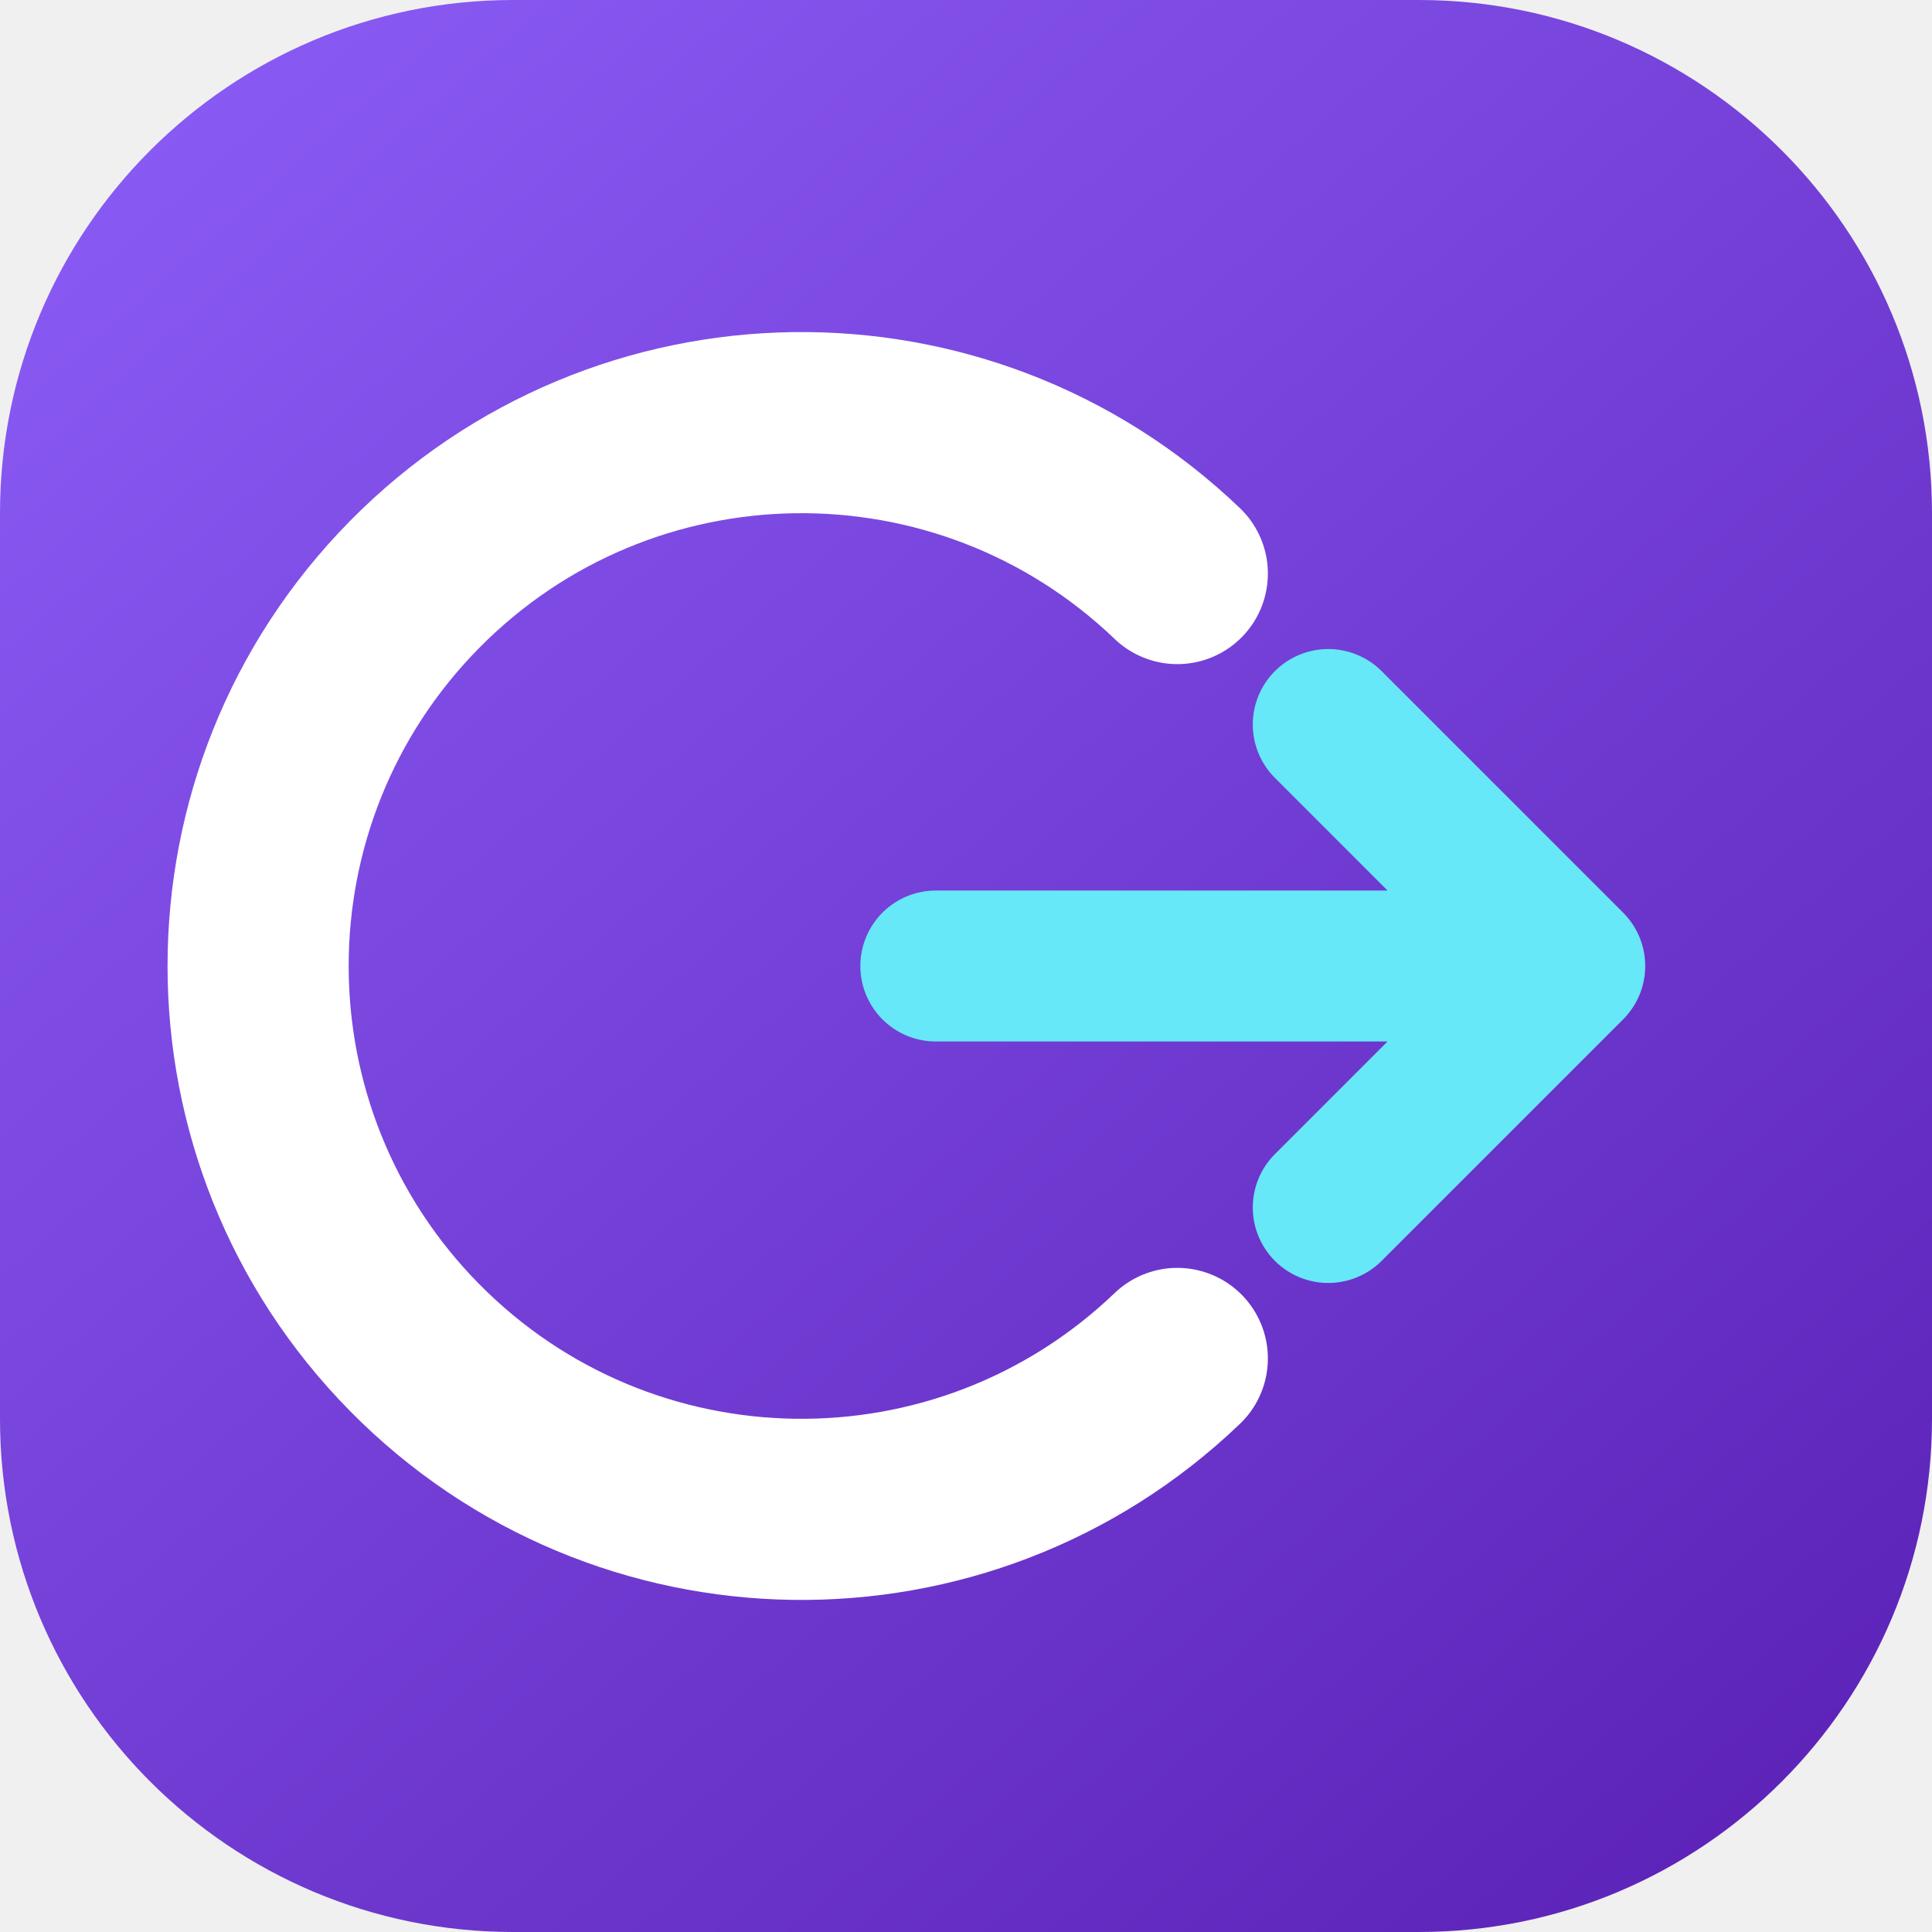
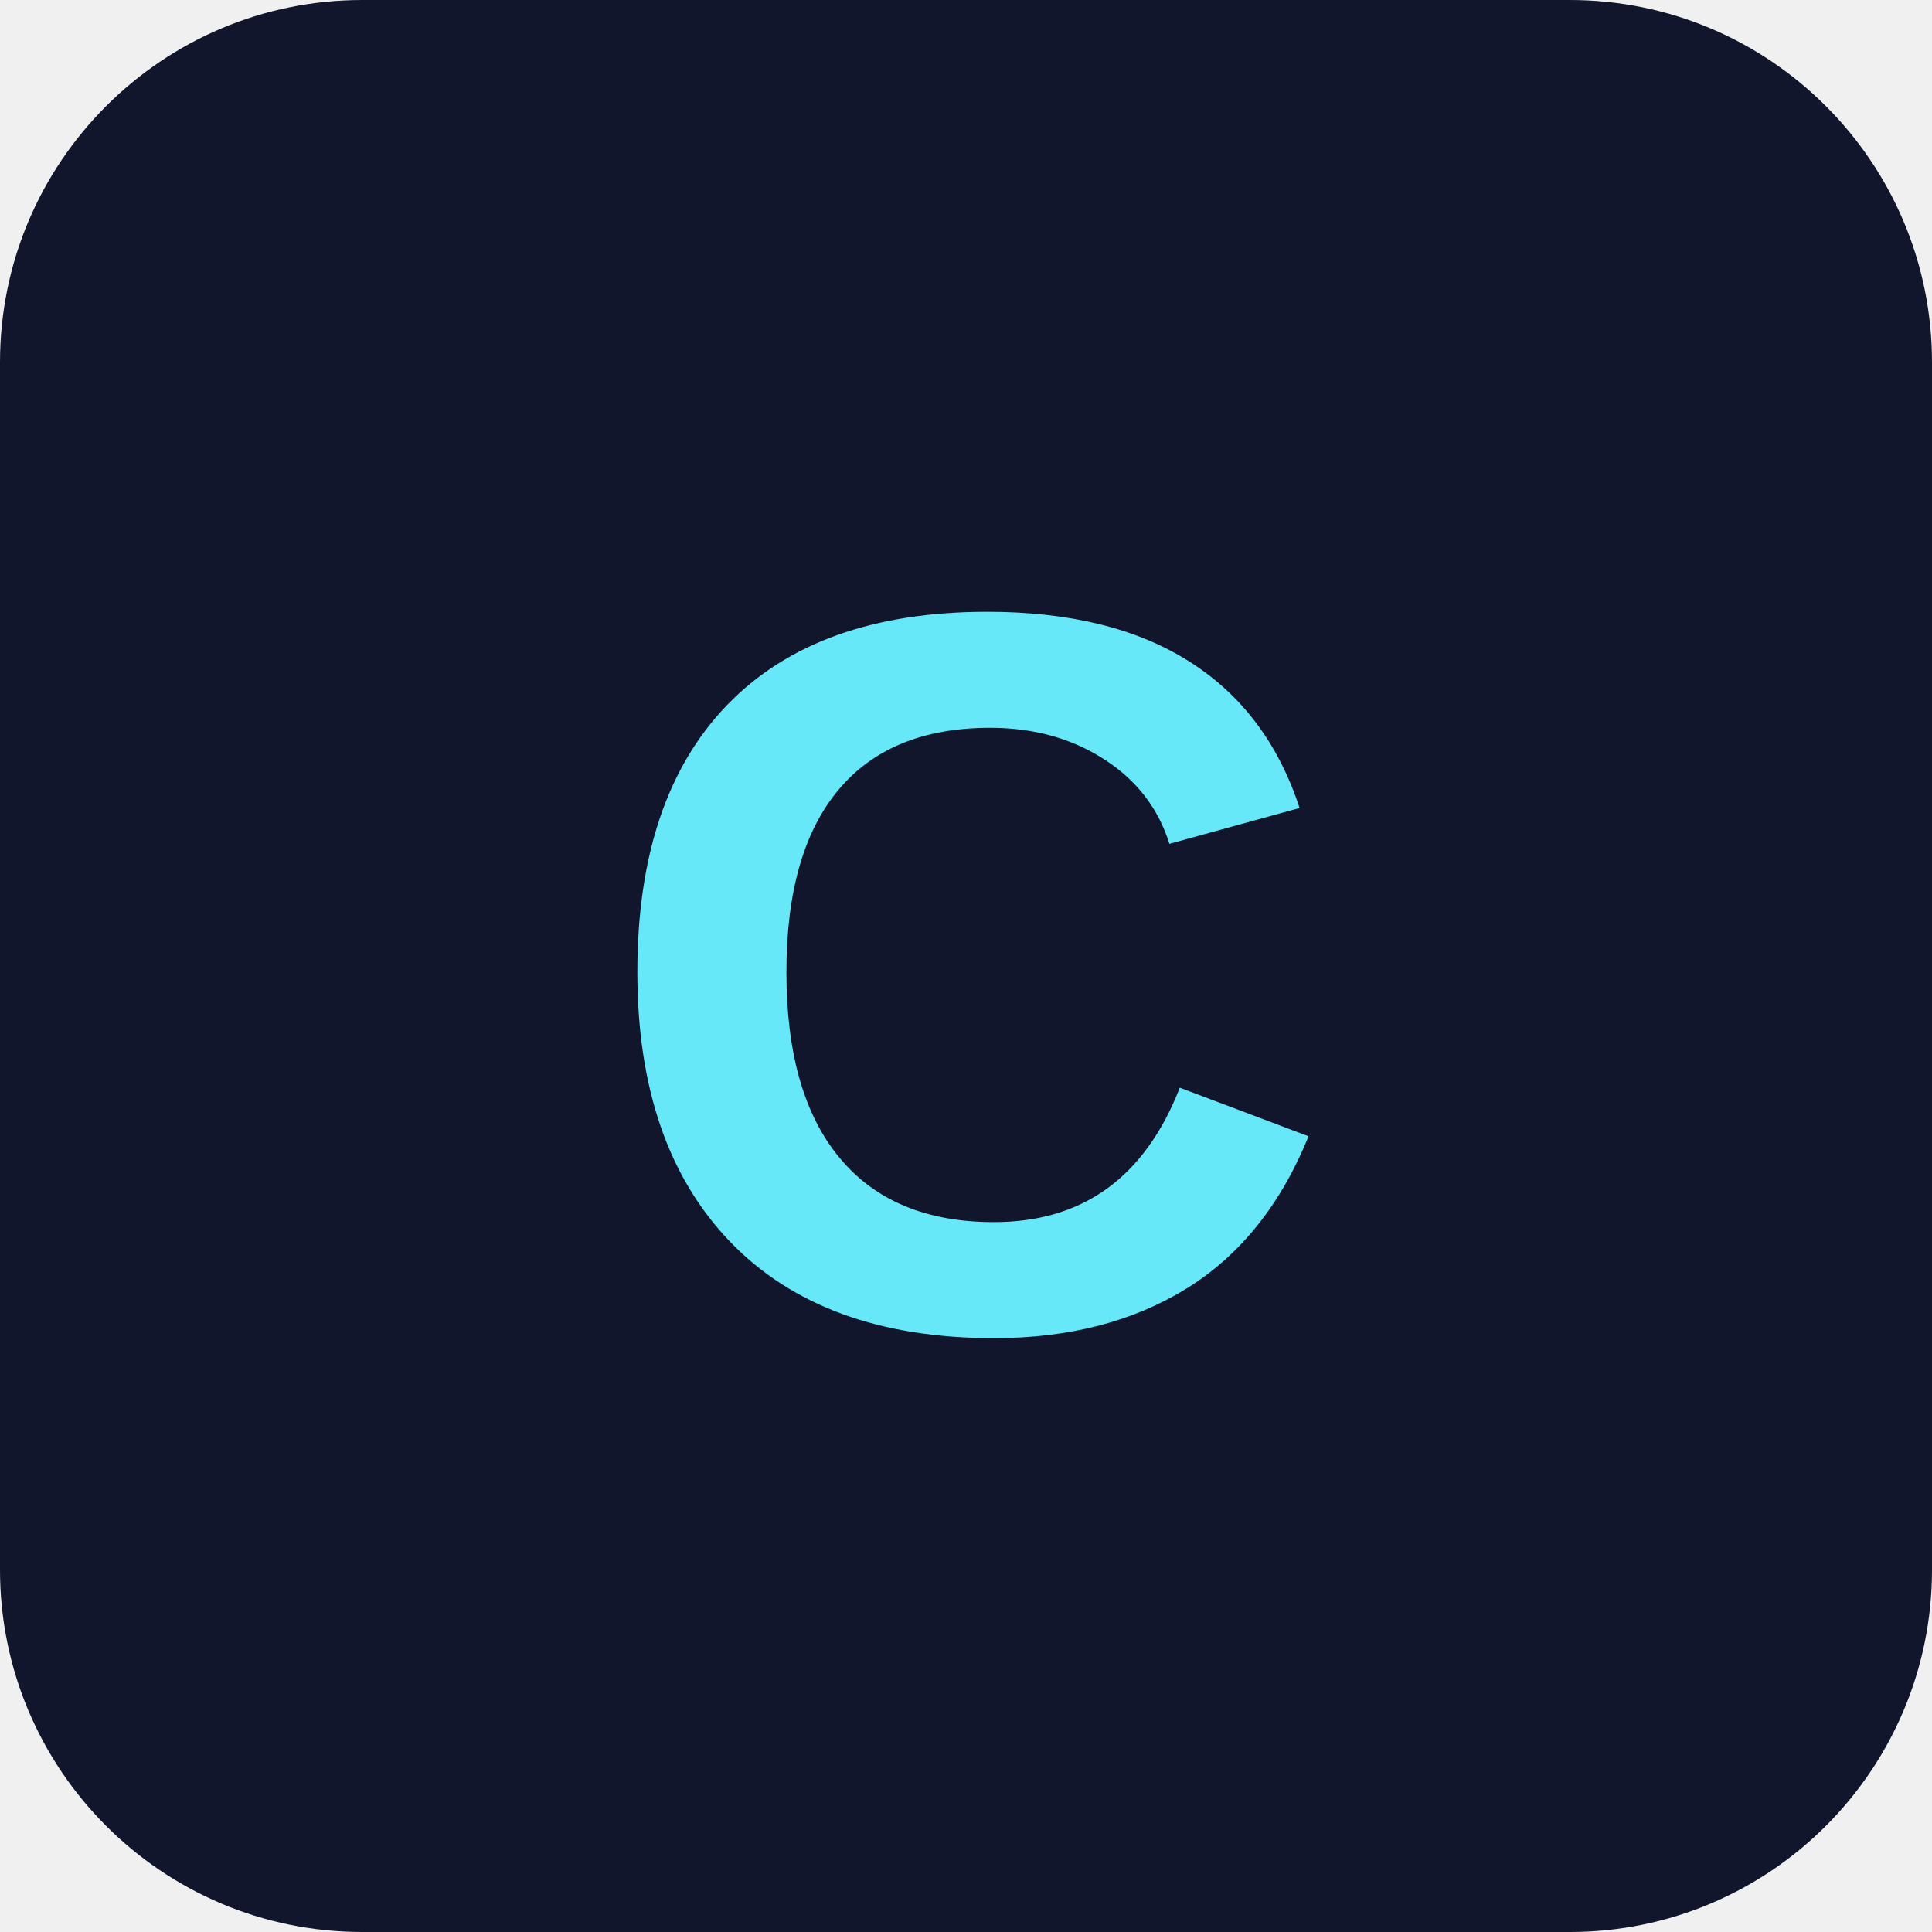
- <svg xmlns="http://www.w3.org/2000/svg" viewBox="0 0 64 64" fill="none">
-   <defs>
-     <linearGradient id="brand" x1="4" y1="0" x2="60" y2="64" gradientUnits="userSpaceOnUse">
-       <stop stop-color="#8b5cf6" />
-       <stop offset="1" stop-color="#5b21b6" />
-     </linearGradient>
-   </defs>
-   <rect width="64" height="64" rx="17" fill="url(#brand)" />
-   <path d="M39 19a18 18 0 1 0 0 26" stroke="white" stroke-width="6" stroke-linecap="round" />
-   <path d="M31 32h21m-8-8 8 8-8 8" stroke="#67e8f9" stroke-width="5" stroke-linecap="round" stroke-linejoin="round" />
+ <svg xmlns="http://www.w3.org/2000/svg" viewBox="0 0 64 64">
+   <rect width="64" height="64" rx="12" fill="#11162d" />
+   <text x="32" y="44" text-anchor="middle" font-family="Arial,sans-serif" font-size="34" font-weight="700" fill="#67e8f9">C</text>
</svg>
